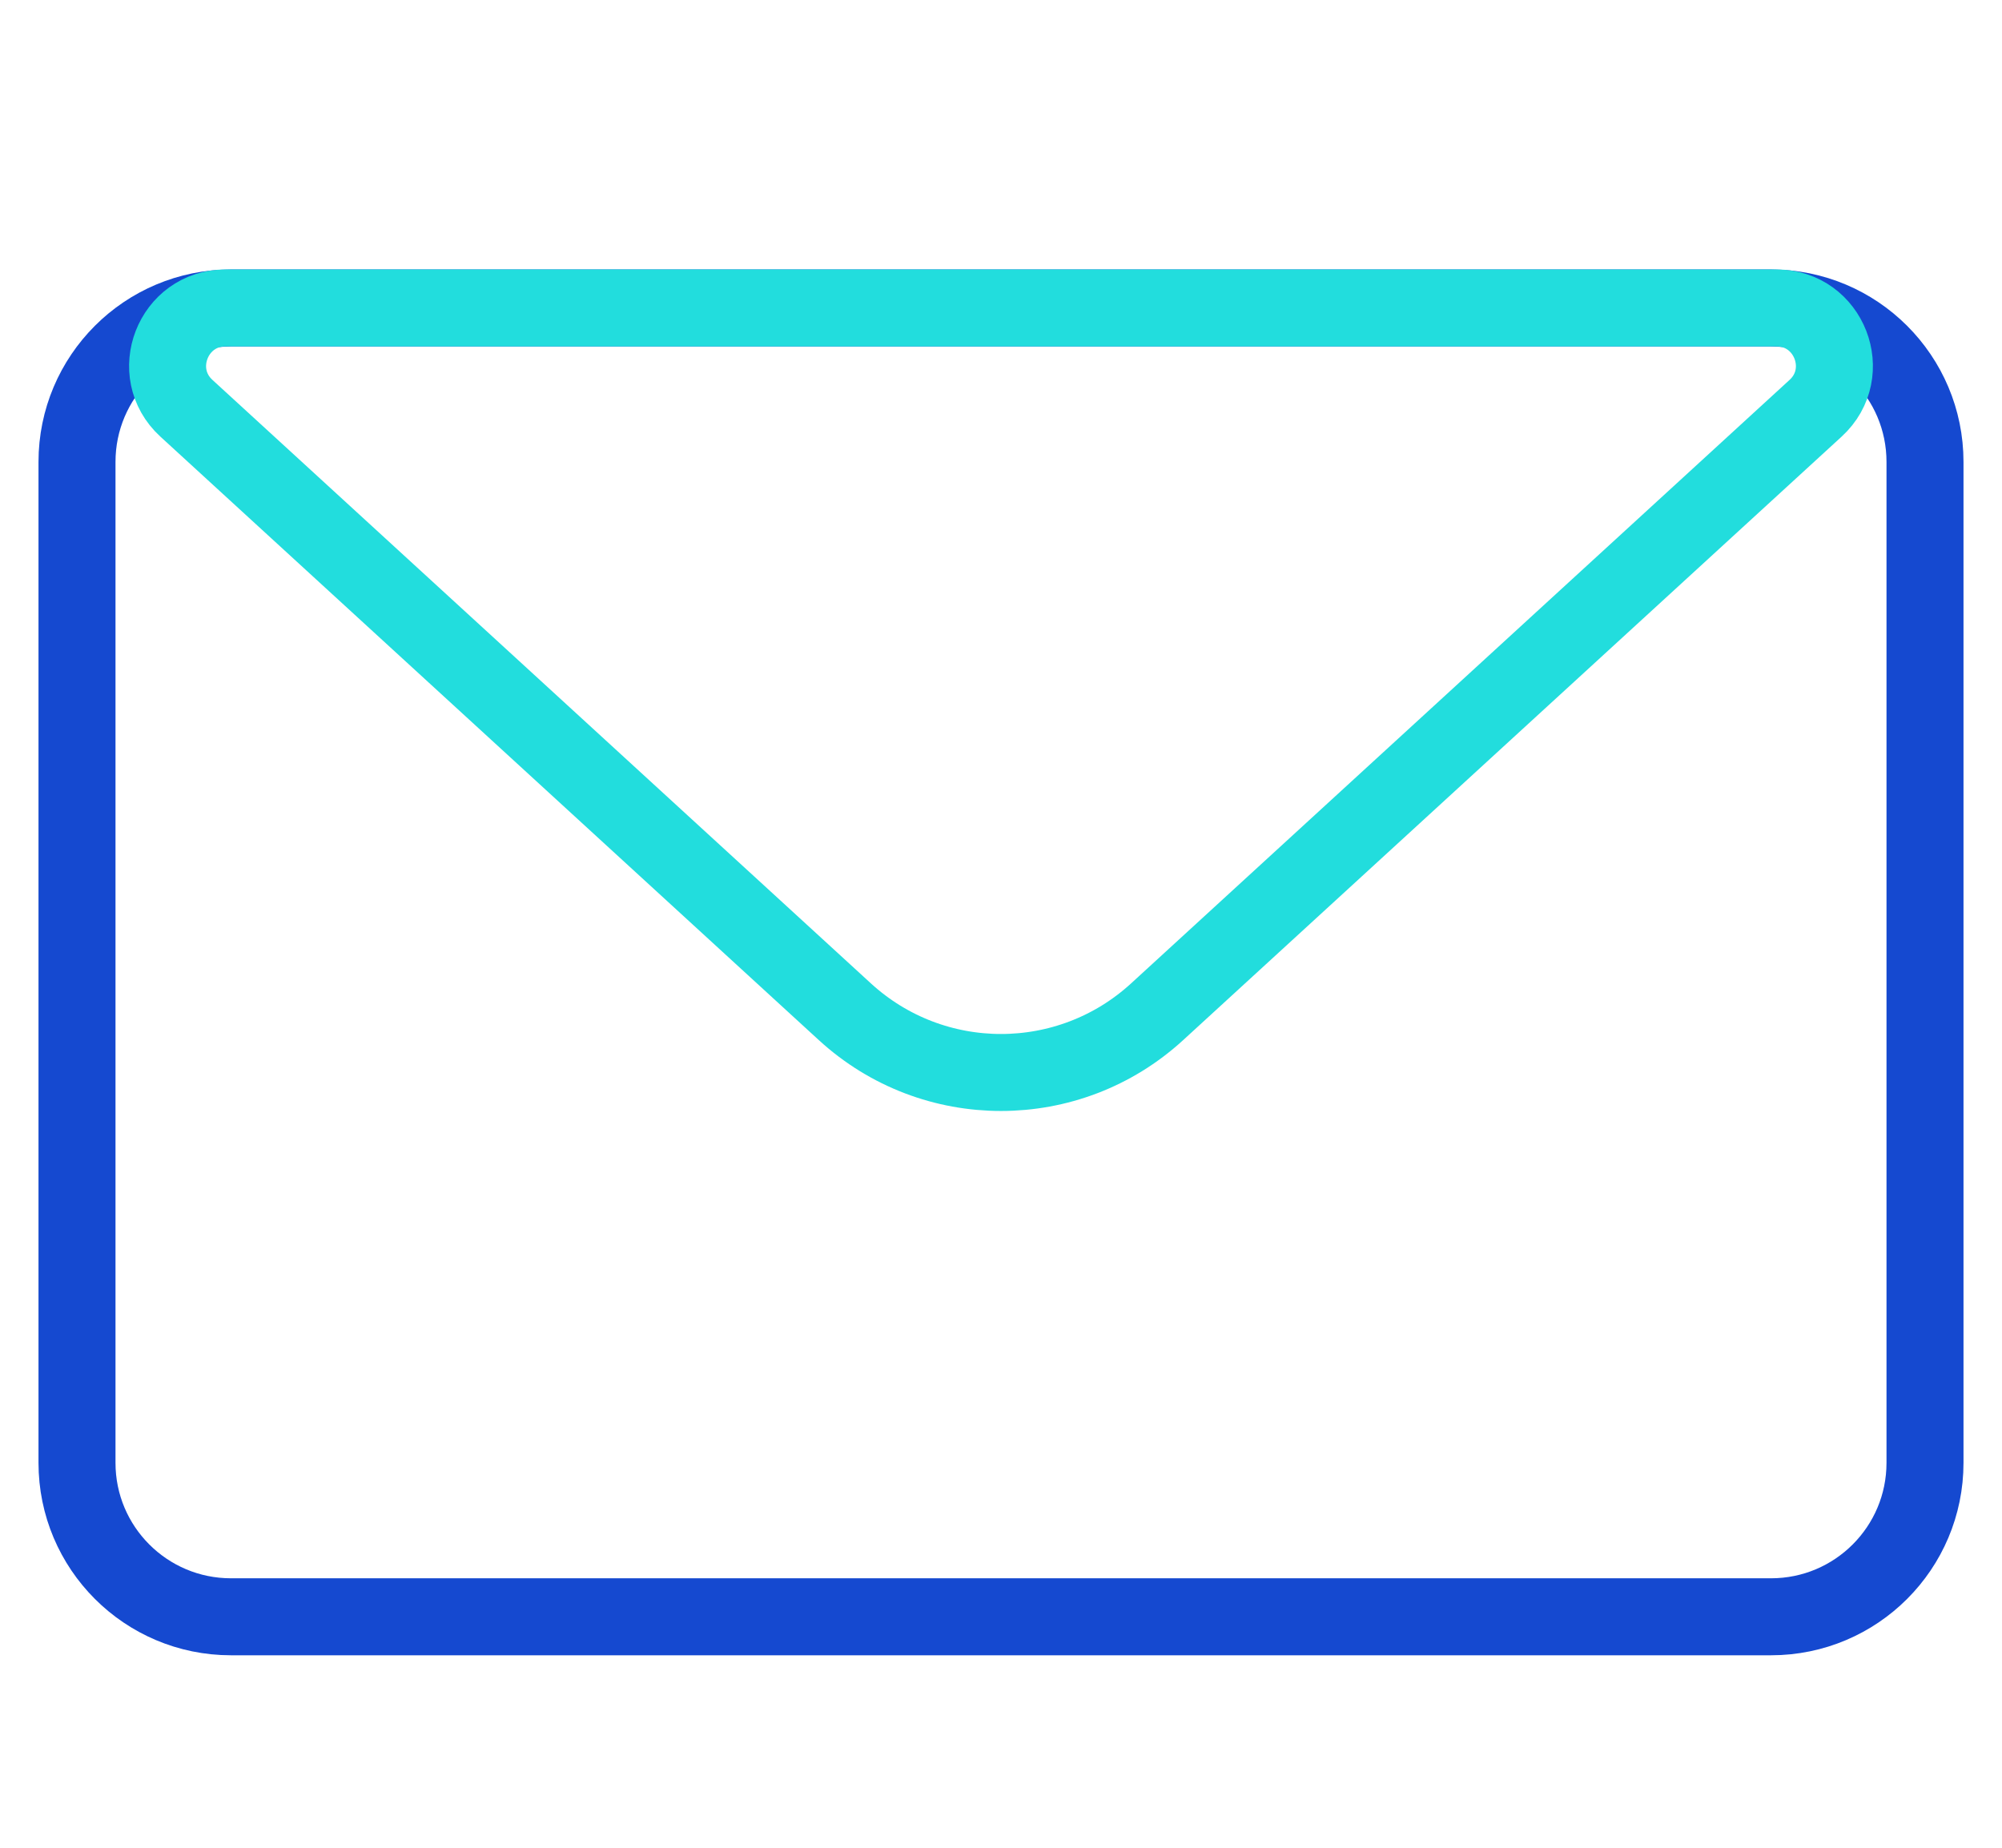
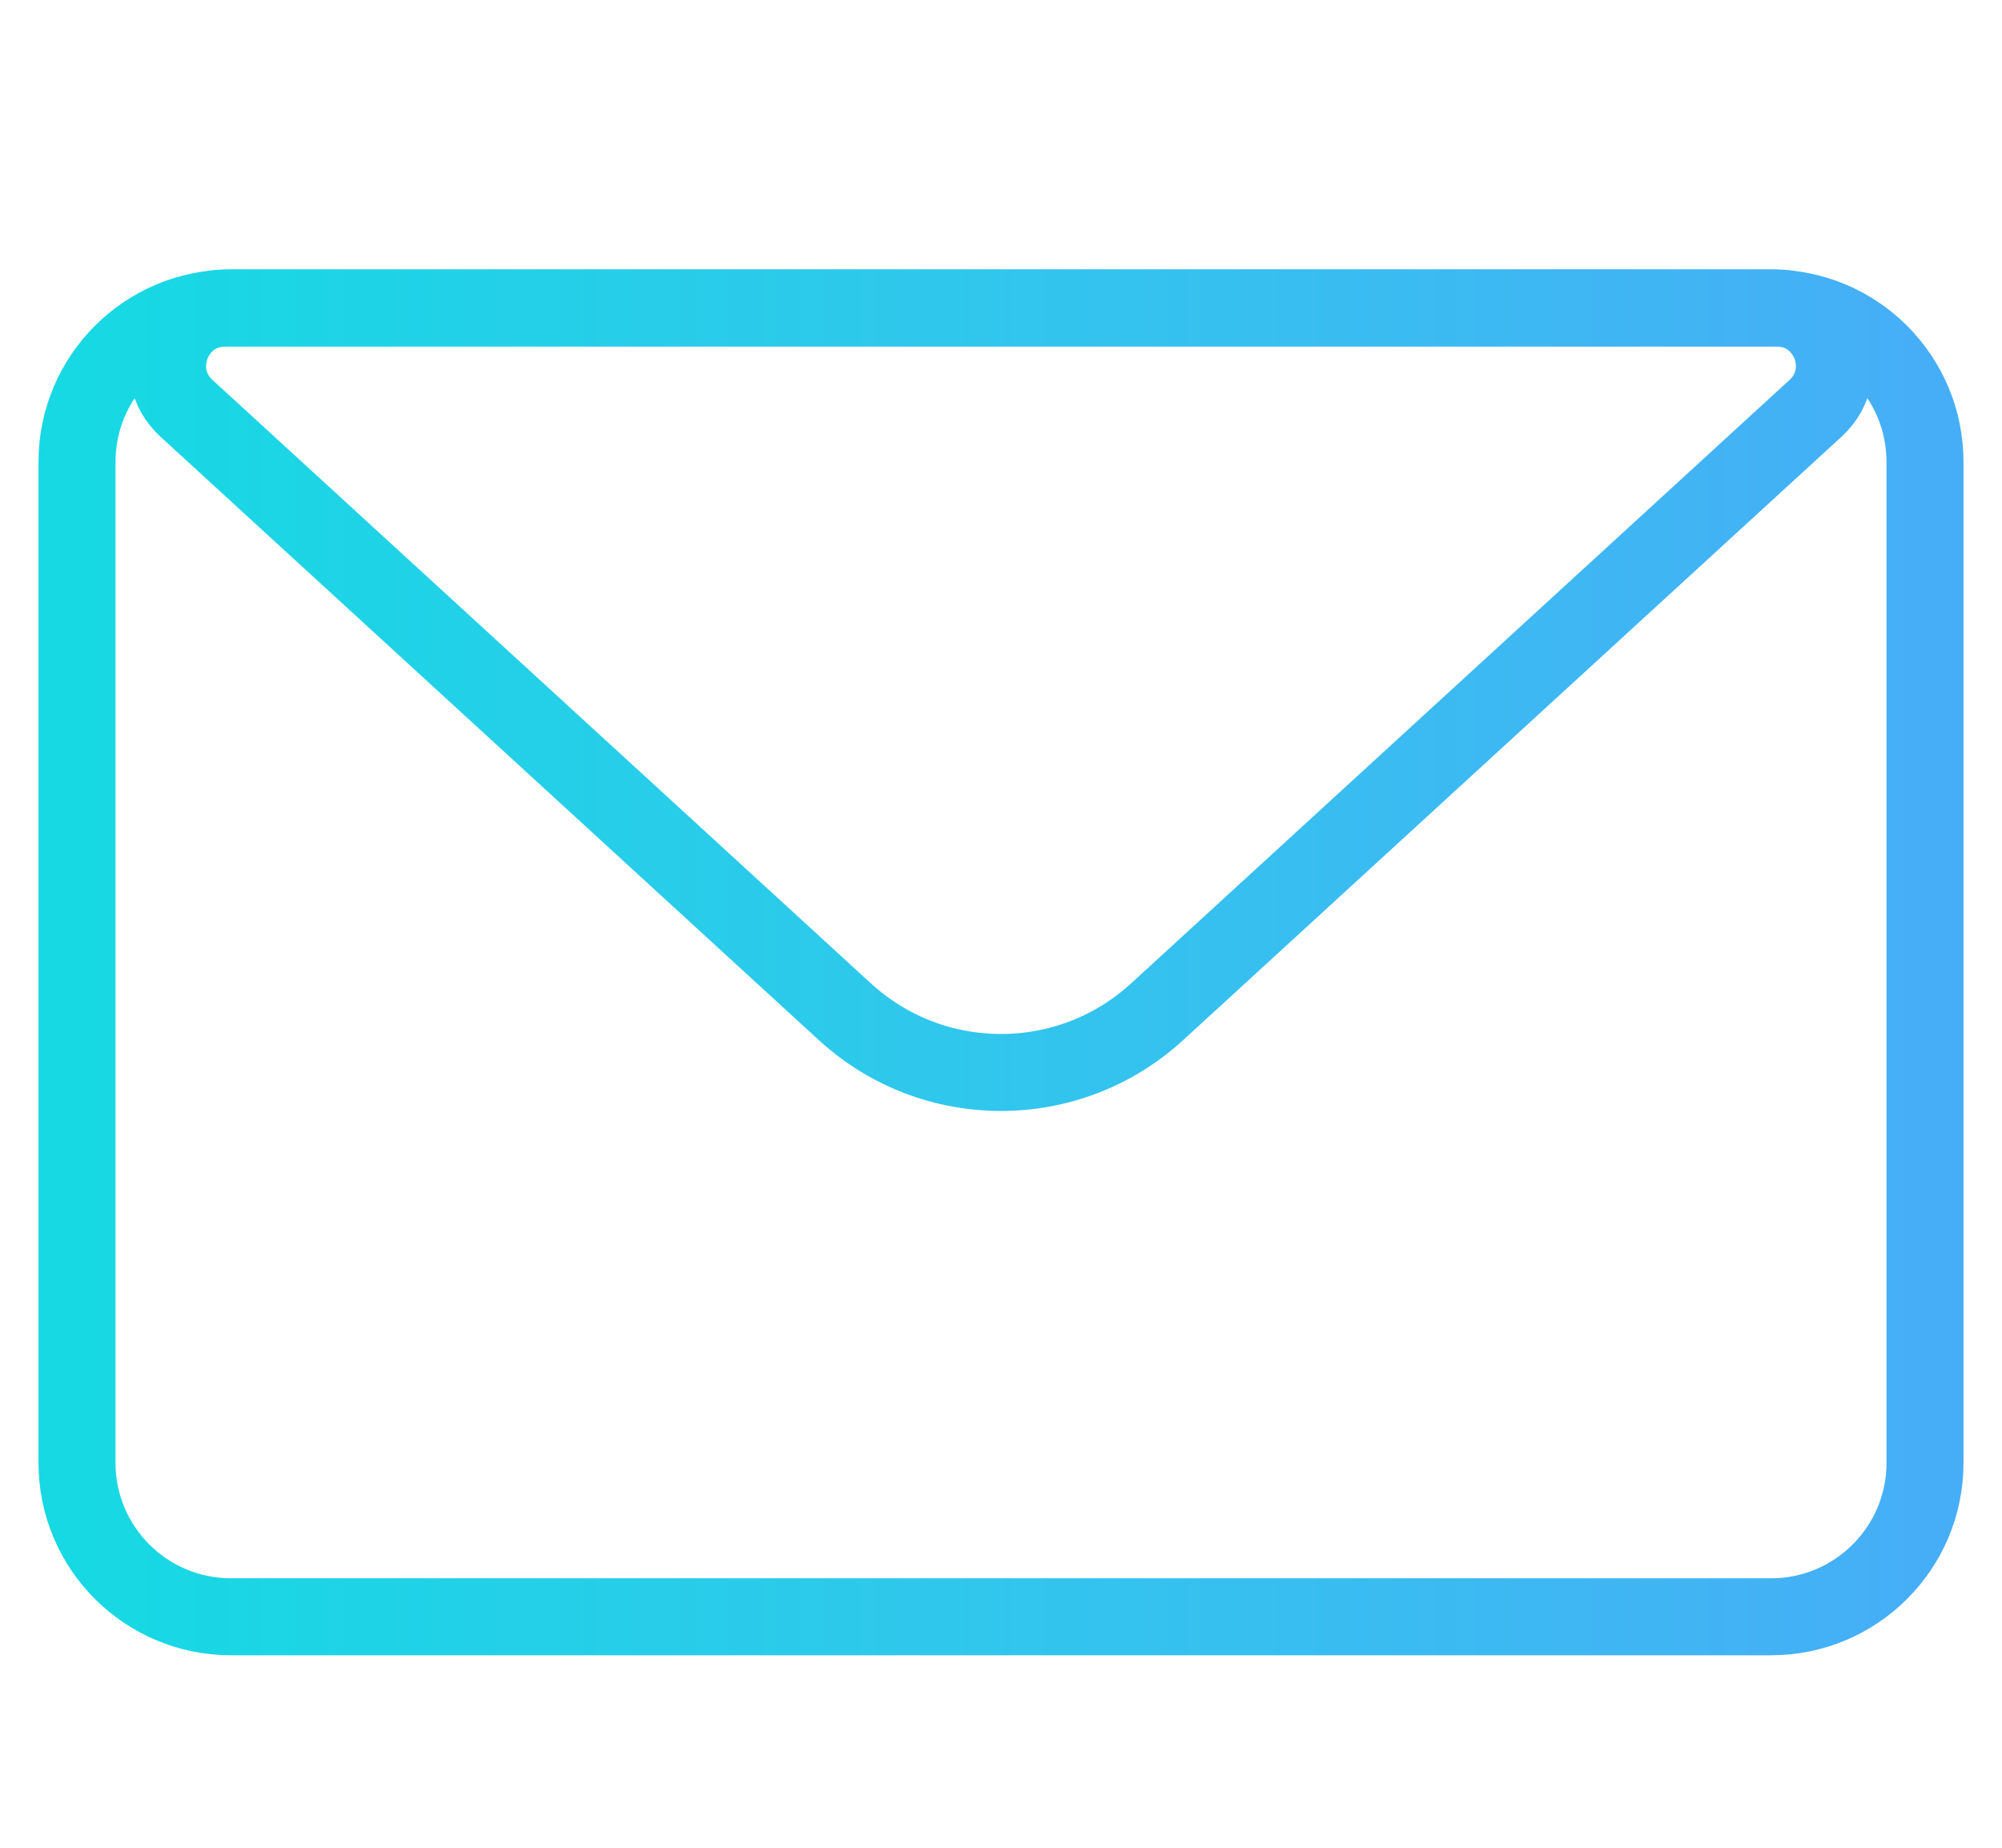
<svg xmlns="http://www.w3.org/2000/svg" width="26" height="24" viewBox="0 0 26 24" fill="none">
-   <path d="M1 6C1 4.895 1.895 4 3 4H23C24.105 4 25 4.895 25 6V19C25 20.105 24.105 21 23 21H3C1.895 21 1 20.105 1 19V6Z" stroke="#1549D0" stroke-linejoin="round" />
-   <path d="M2.421 5.303C1.917 4.841 2.244 4 2.928 4H23.072C23.756 4 24.083 4.841 23.579 5.303L15.027 13.142C13.88 14.193 12.12 14.193 10.973 13.142L2.421 5.303Z" stroke="#22DDDD" stroke-linejoin="round" />
+   <path d="M1 6C1 4.895 1.895 4 3 4H23C24.105 4 25 4.895 25 6V19C25 20.105 24.105 21 23 21H3C1.895 21 1 20.105 1 19V6Z" stroke="url(#paint0_linear)" stroke-linejoin="round" />
+   <path d="M2.421 5.303C1.917 4.841 2.244 4 2.928 4H23.072C23.756 4 24.083 4.841 23.579 5.303L15.027 13.142C13.88 14.193 12.12 14.193 10.973 13.142L2.421 5.303Z" stroke="url(#paint1_linear)" stroke-linejoin="round" />
+   <defs>
+     <linearGradient id="paint0_linear" x1="1" y1="12.5" x2="25" y2="12.5" gradientUnits="userSpaceOnUse">
+       <stop stop-color="#16D9E3" />
+       <stop offset="0.47" stop-color="#30C7EC" />
+       <stop offset="1" stop-color="#46AEF7" />
+     </linearGradient>
+     <linearGradient id="paint1_linear" x1="1" y1="9.5" x2="25" y2="9.5" gradientUnits="userSpaceOnUse">
+       <stop stop-color="#16D9E3" />
+       <stop offset="0.47" stop-color="#30C7EC" />
+       <stop offset="1" stop-color="#46AEF7" />
+     </linearGradient>
+   </defs>
</svg>
